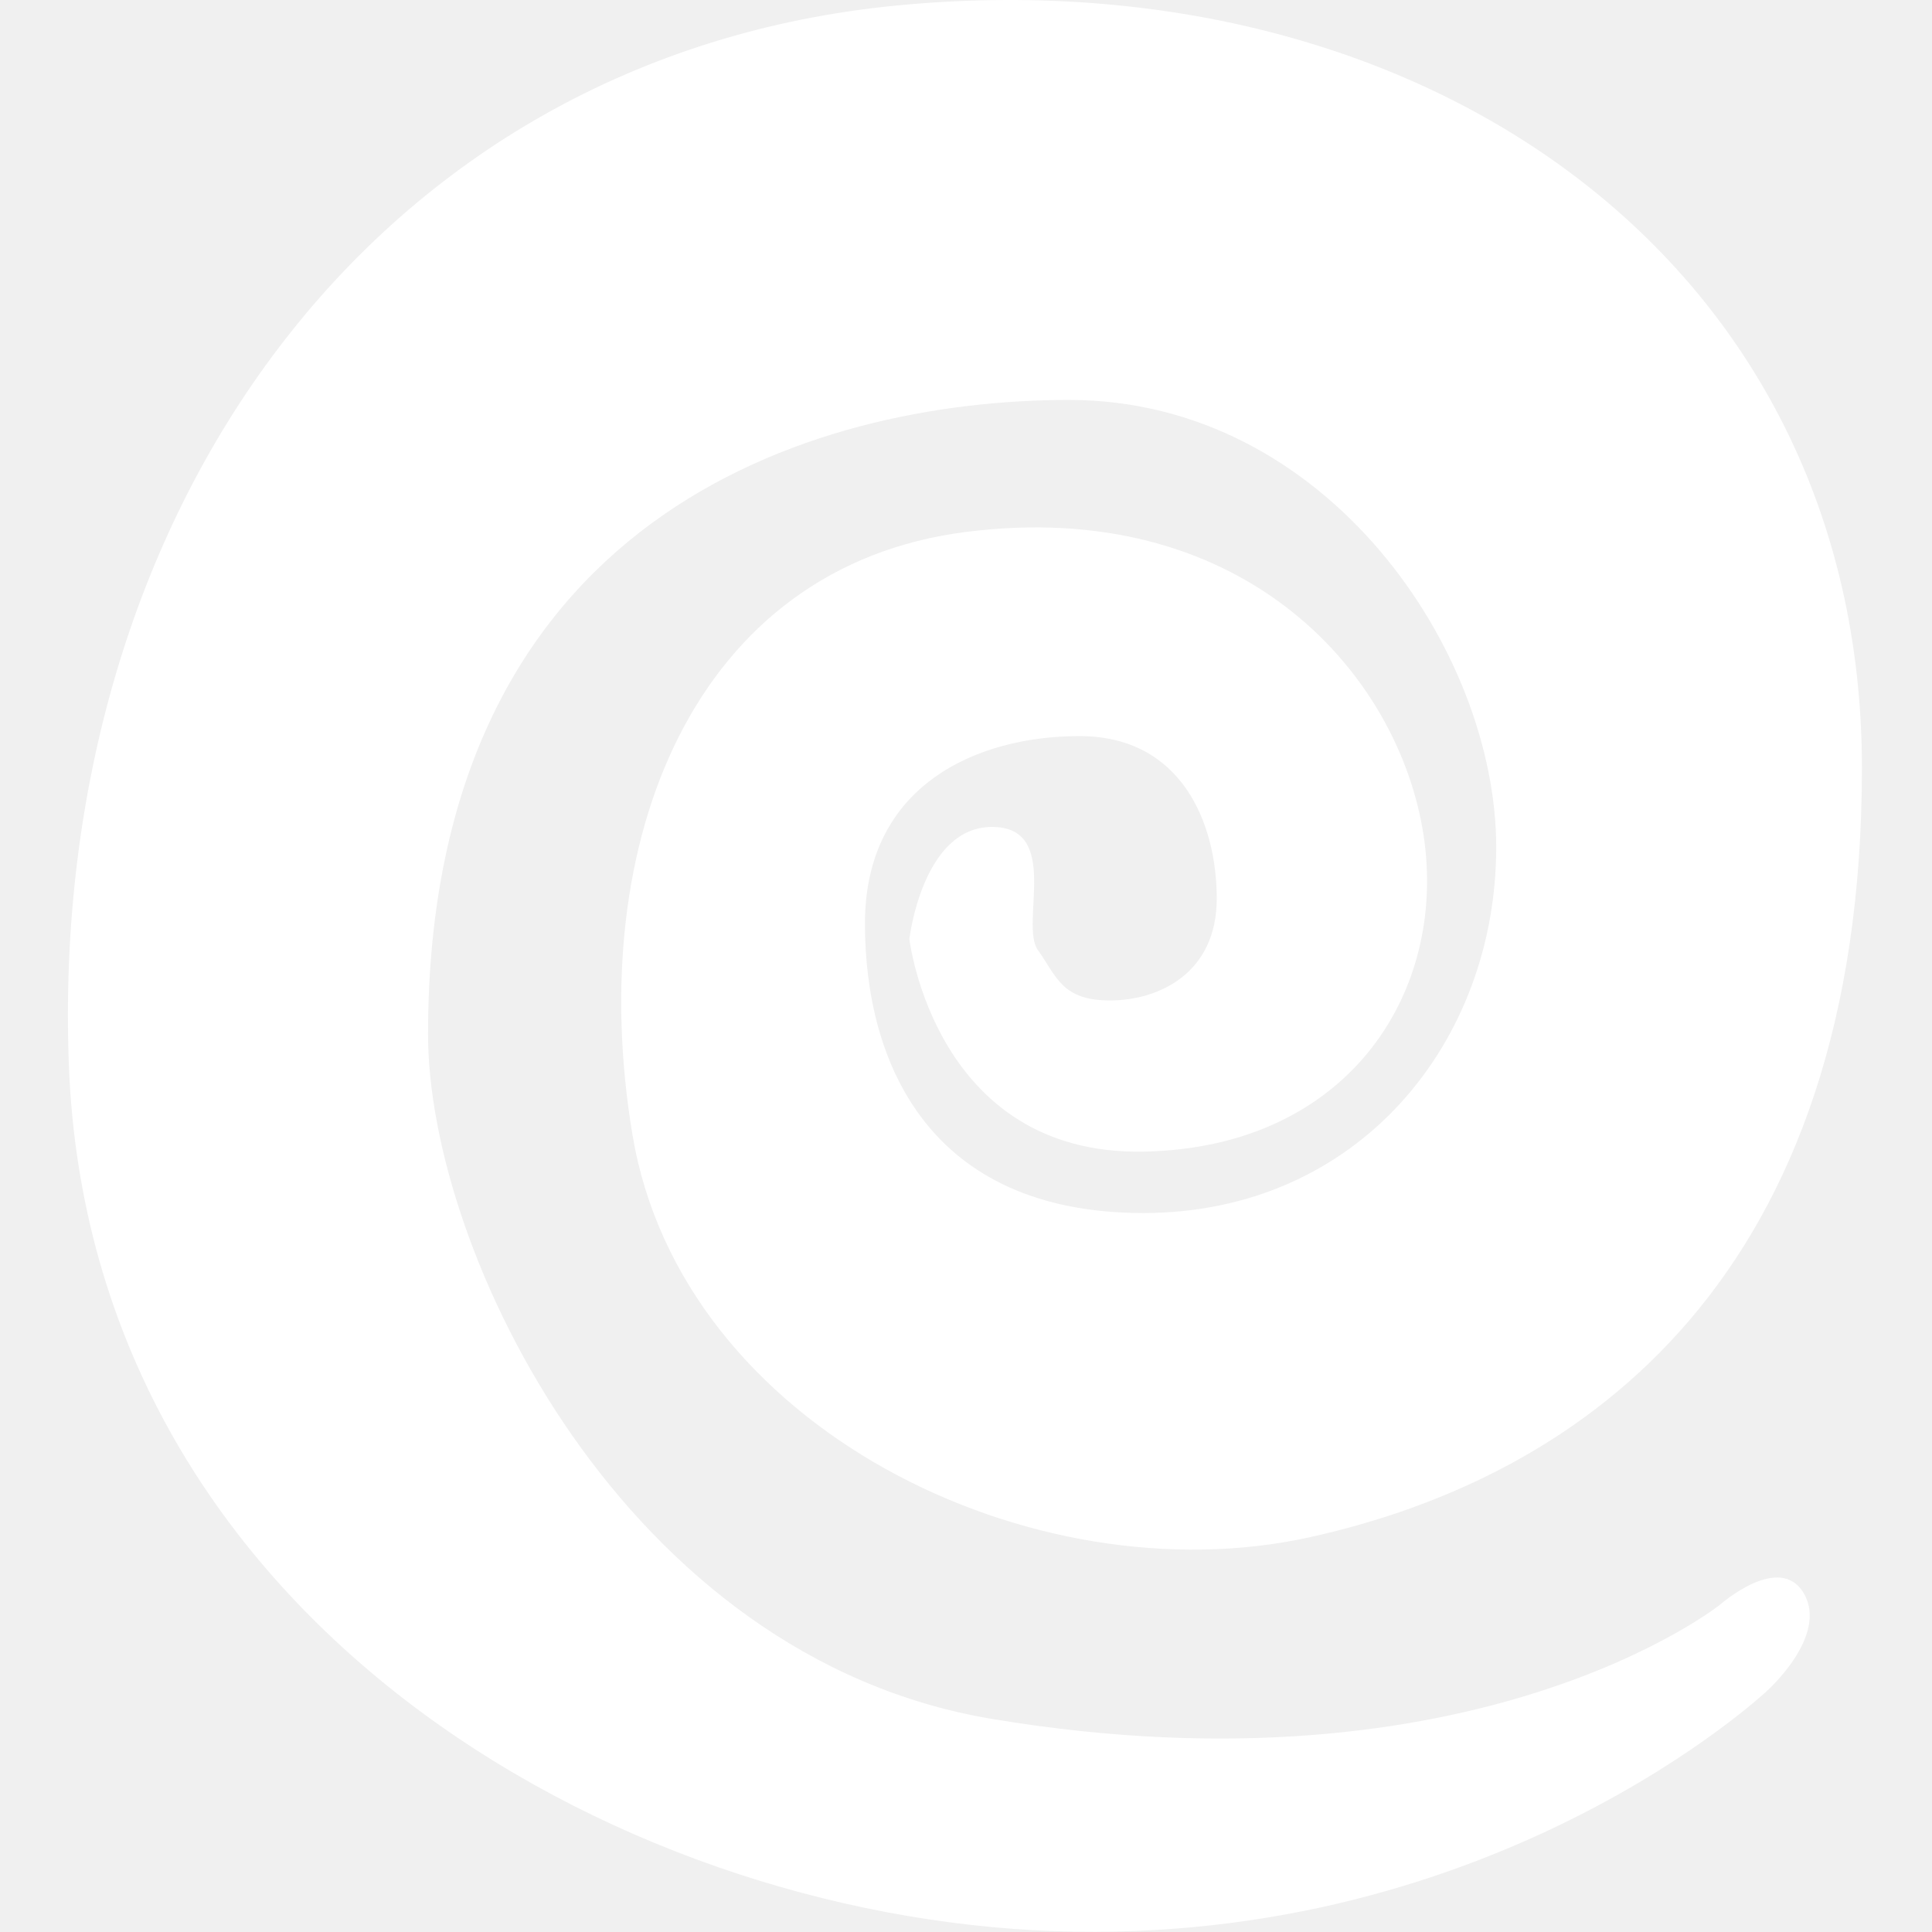
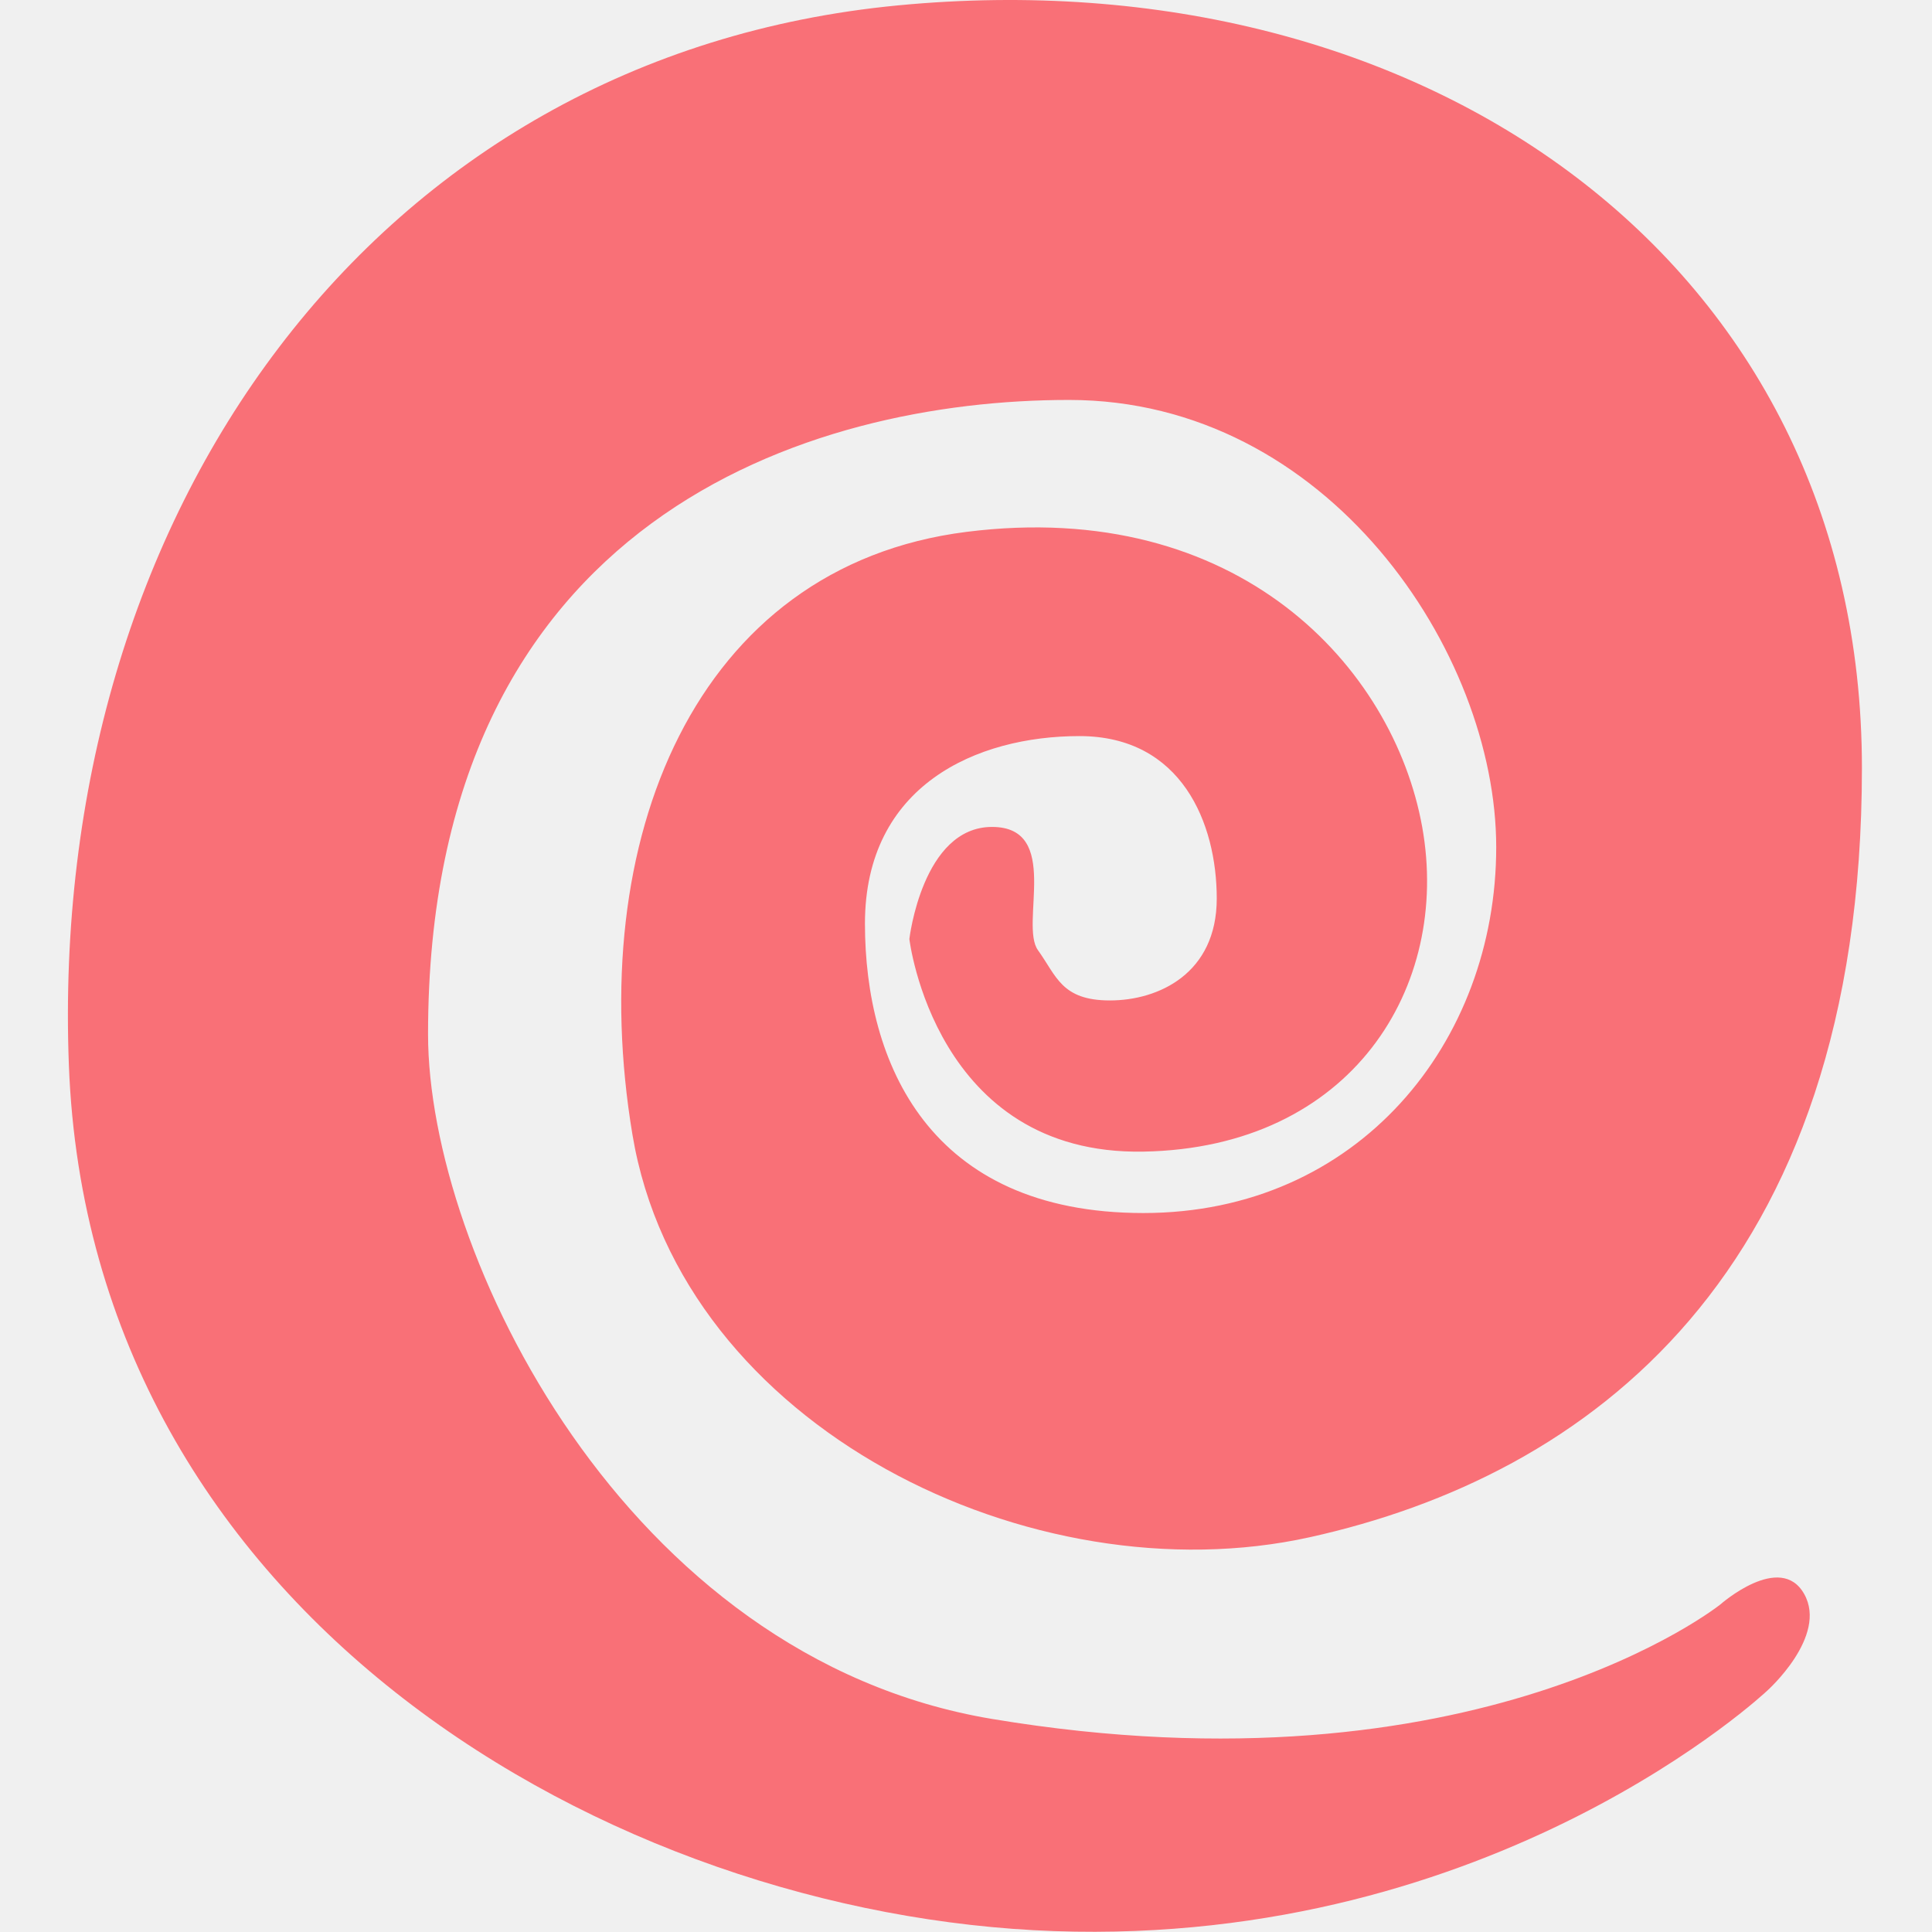
- <svg xmlns="http://www.w3.org/2000/svg" width="512" height="512" viewBox="0 0 512 512" fill="none">
-   <path fill-rule="evenodd" clip-rule="evenodd" d="M455.925 425.184C455.925 425.184 391.365 476.963 262.893 455.536C165.423 439.279 113.437 331.833 113.437 274.079C113.437 137.149 214.783 105.988 283.3 105.988C351.816 105.988 396.513 172.788 396.513 224.508C396.513 276.228 359.933 321.466 303.006 321.466C246.08 321.466 229.22 281.501 229.22 244.758C229.22 208.016 258.947 195.071 286.058 195.071C313.169 195.071 322.452 218.217 322.452 238.11C322.452 258.004 307.017 265.128 294.143 265.128C281.269 265.128 279.996 258.633 275.069 251.807C270.141 244.982 281.353 219.146 262.893 219.146C244.433 219.146 240.992 248.847 240.992 248.847C240.992 248.847 247.722 306.18 303.006 305.191C358.291 304.201 384.518 261.461 376.896 219.146C369.274 176.83 328.207 131.865 256.133 140.951C184.059 150.037 154.632 222.861 167.603 300.685C180.574 378.51 273.807 423.602 347.112 407.379C420.418 391.156 493.429 338.086 493.429 203.533C493.429 68.979 376.896 -11.9 237.941 1.429C98.986 14.758 12.729 136.242 18.25 282.207C23.771 428.172 162.275 507.669 279.394 511.766C396.513 515.864 468.312 448.067 468.312 448.067C468.312 448.067 484.459 433.668 478.128 422.424C471.798 411.18 455.925 425.184 455.925 425.184Z" fill="white" />
+ <svg xmlns="http://www.w3.org/2000/svg" id="SvgjsSvg1076" width="288" height="288" version="1.1">
+   <defs id="SvgjsDefs1077" />
+   <g id="SvgjsG1078">
+     <svg fill="none" viewBox="0 0 512 512" width="288" height="288">
+       <path fill="#f97077" fill-rule="evenodd" d="M455.925 425.184C455.925 425.184 391.365 476.963 262.893 455.536C165.423 439.279 113.437 331.833 113.437 274.079C113.437 137.149 214.783 105.988 283.3 105.988C351.816 105.988 396.513 172.788 396.513 224.508C396.513 276.228 359.933 321.466 303.006 321.466C246.08 321.466 229.22 281.501 229.22 244.758C229.22 208.016 258.947 195.071 286.058 195.071C313.169 195.071 322.452 218.217 322.452 238.11C322.452 258.004 307.017 265.128 294.143 265.128C281.269 265.128 279.996 258.633 275.069 251.807C270.141 244.982 281.353 219.146 262.893 219.146C244.433 219.146 240.992 248.847 240.992 248.847C240.992 248.847 247.722 306.18 303.006 305.191C358.291 304.201 384.518 261.461 376.896 219.146C369.274 176.83 328.207 131.865 256.133 140.951C184.059 150.037 154.632 222.861 167.603 300.685C180.574 378.51 273.807 423.602 347.112 407.379C420.418 391.156 493.429 338.086 493.429 203.533C493.429 68.979 376.896 -11.9 237.941 1.429C98.986 14.758 12.729 136.242 18.25 282.207C23.771 428.172 162.275 507.669 279.394 511.766C396.513 515.864 468.312 448.067 468.312 448.067C468.312 448.067 484.459 433.668 478.128 422.424C471.798 411.18 455.925 425.184 455.925 425.184Z" clip-rule="evenodd" class="colorfff svgShape" />
+     </svg>
+   </g>
</svg>
